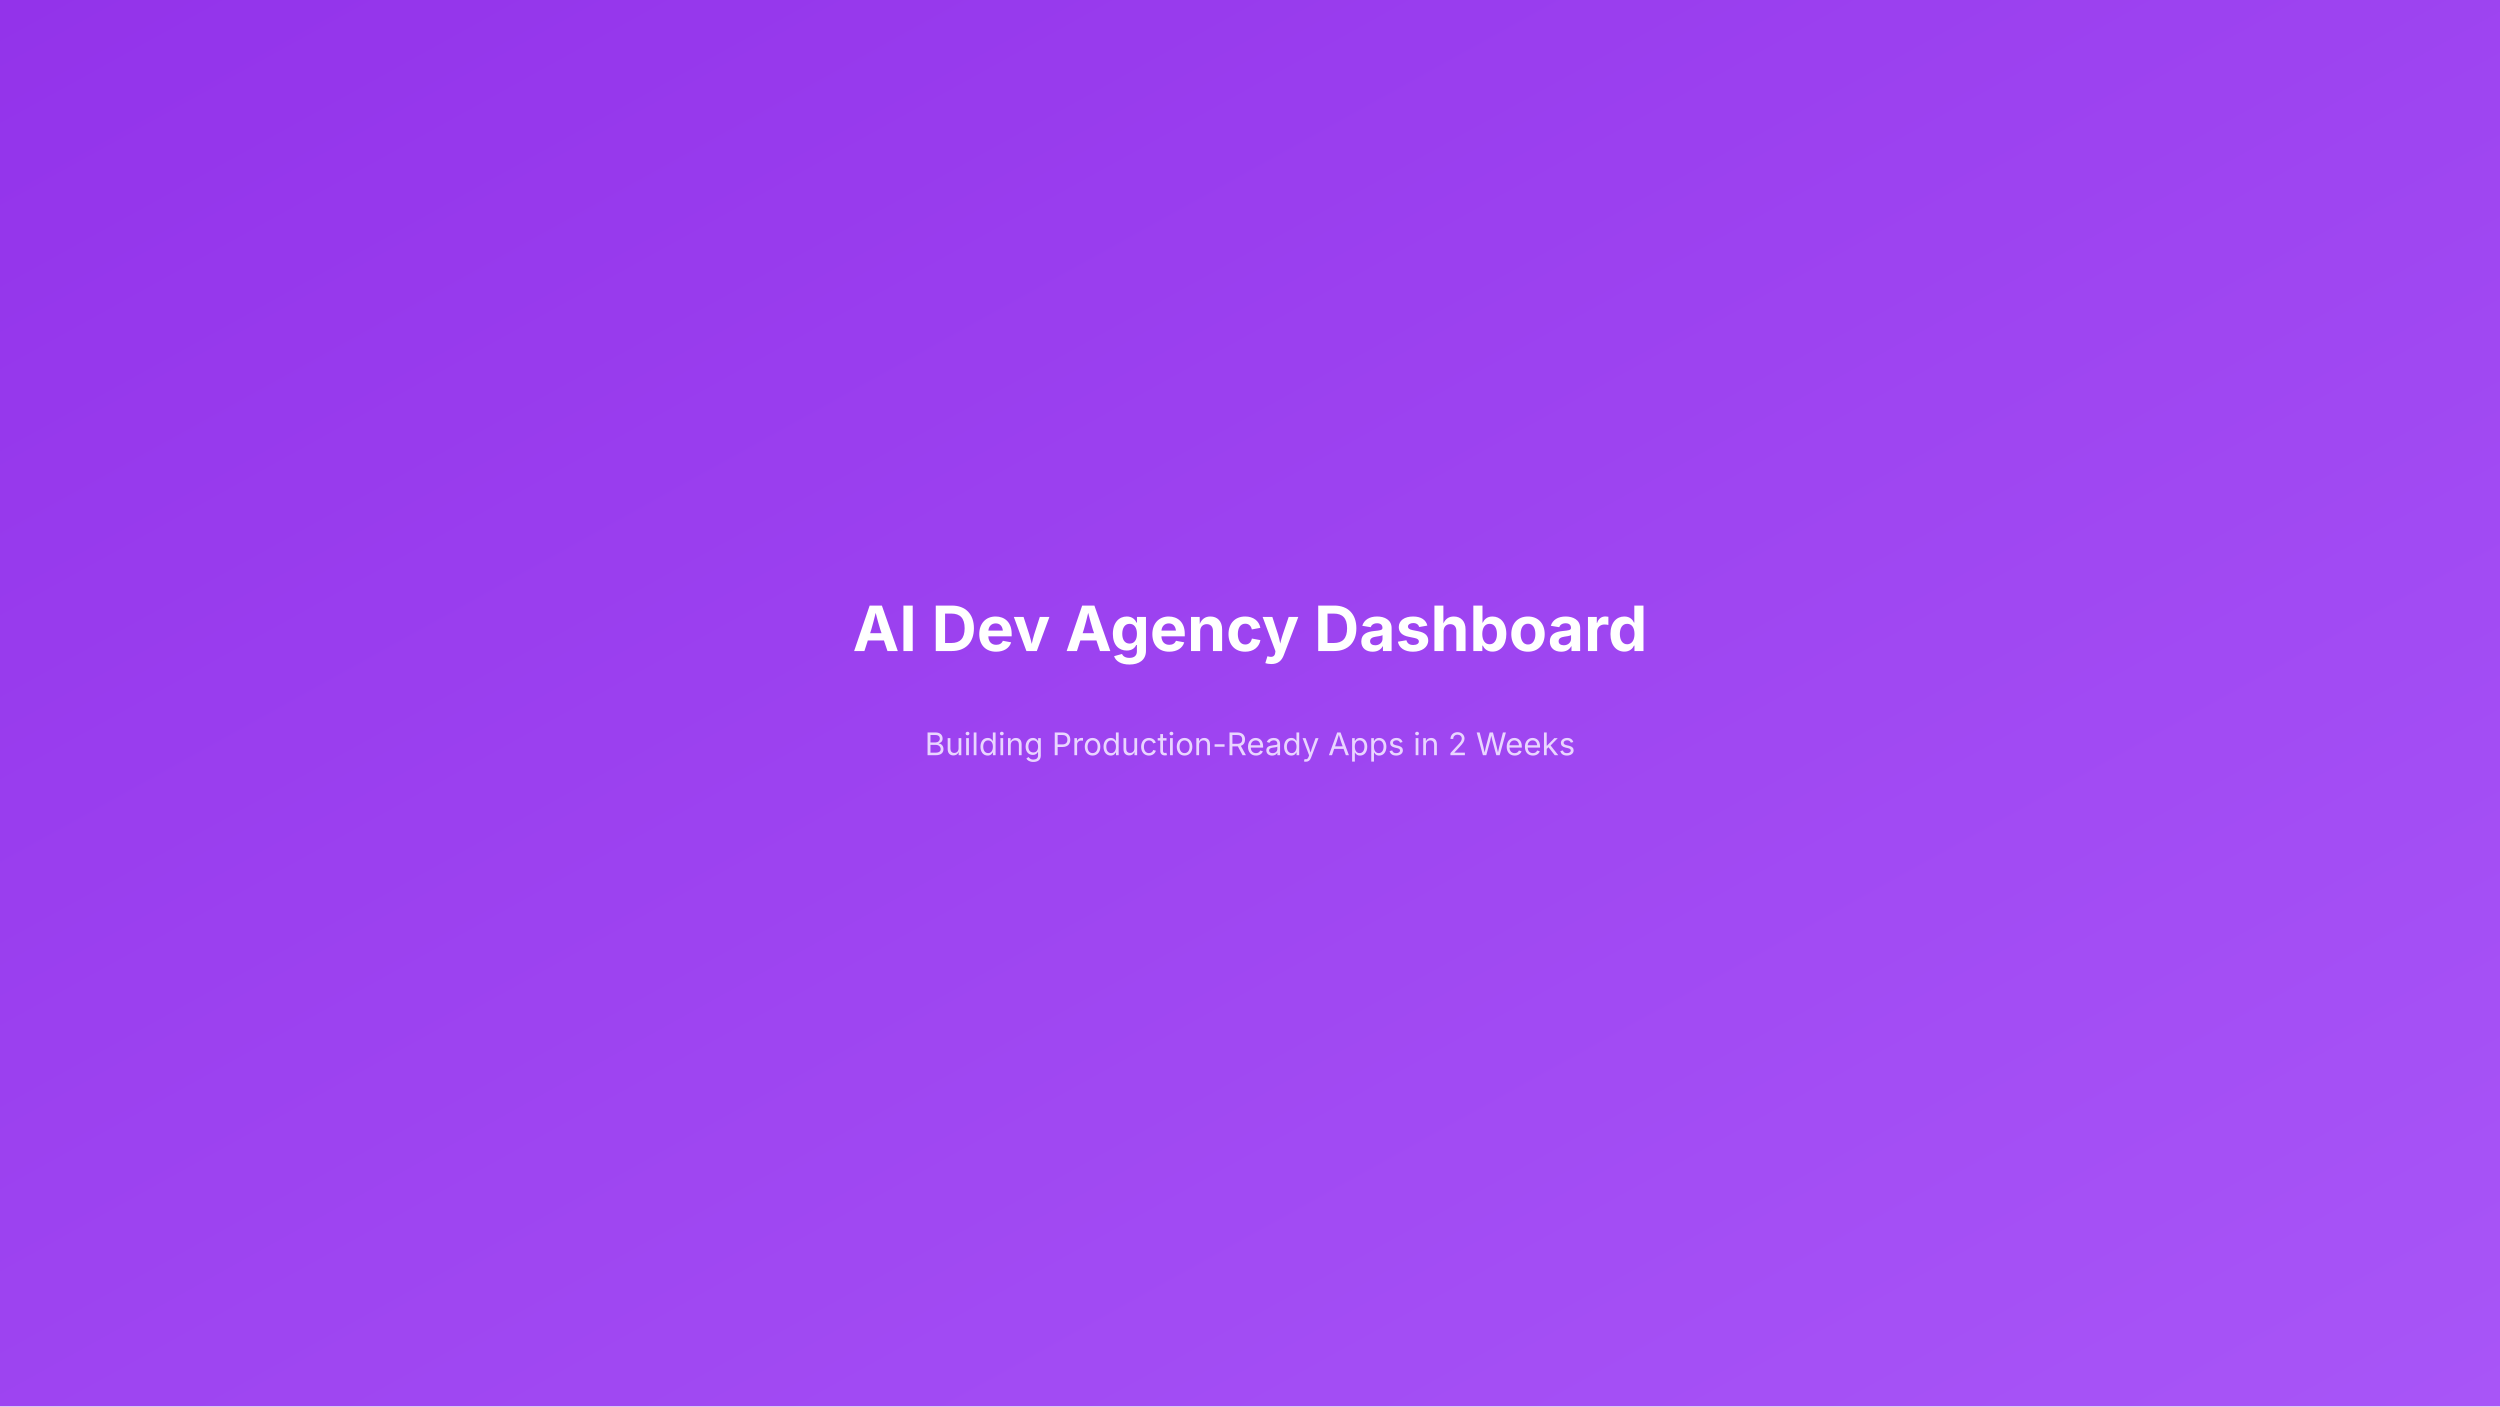
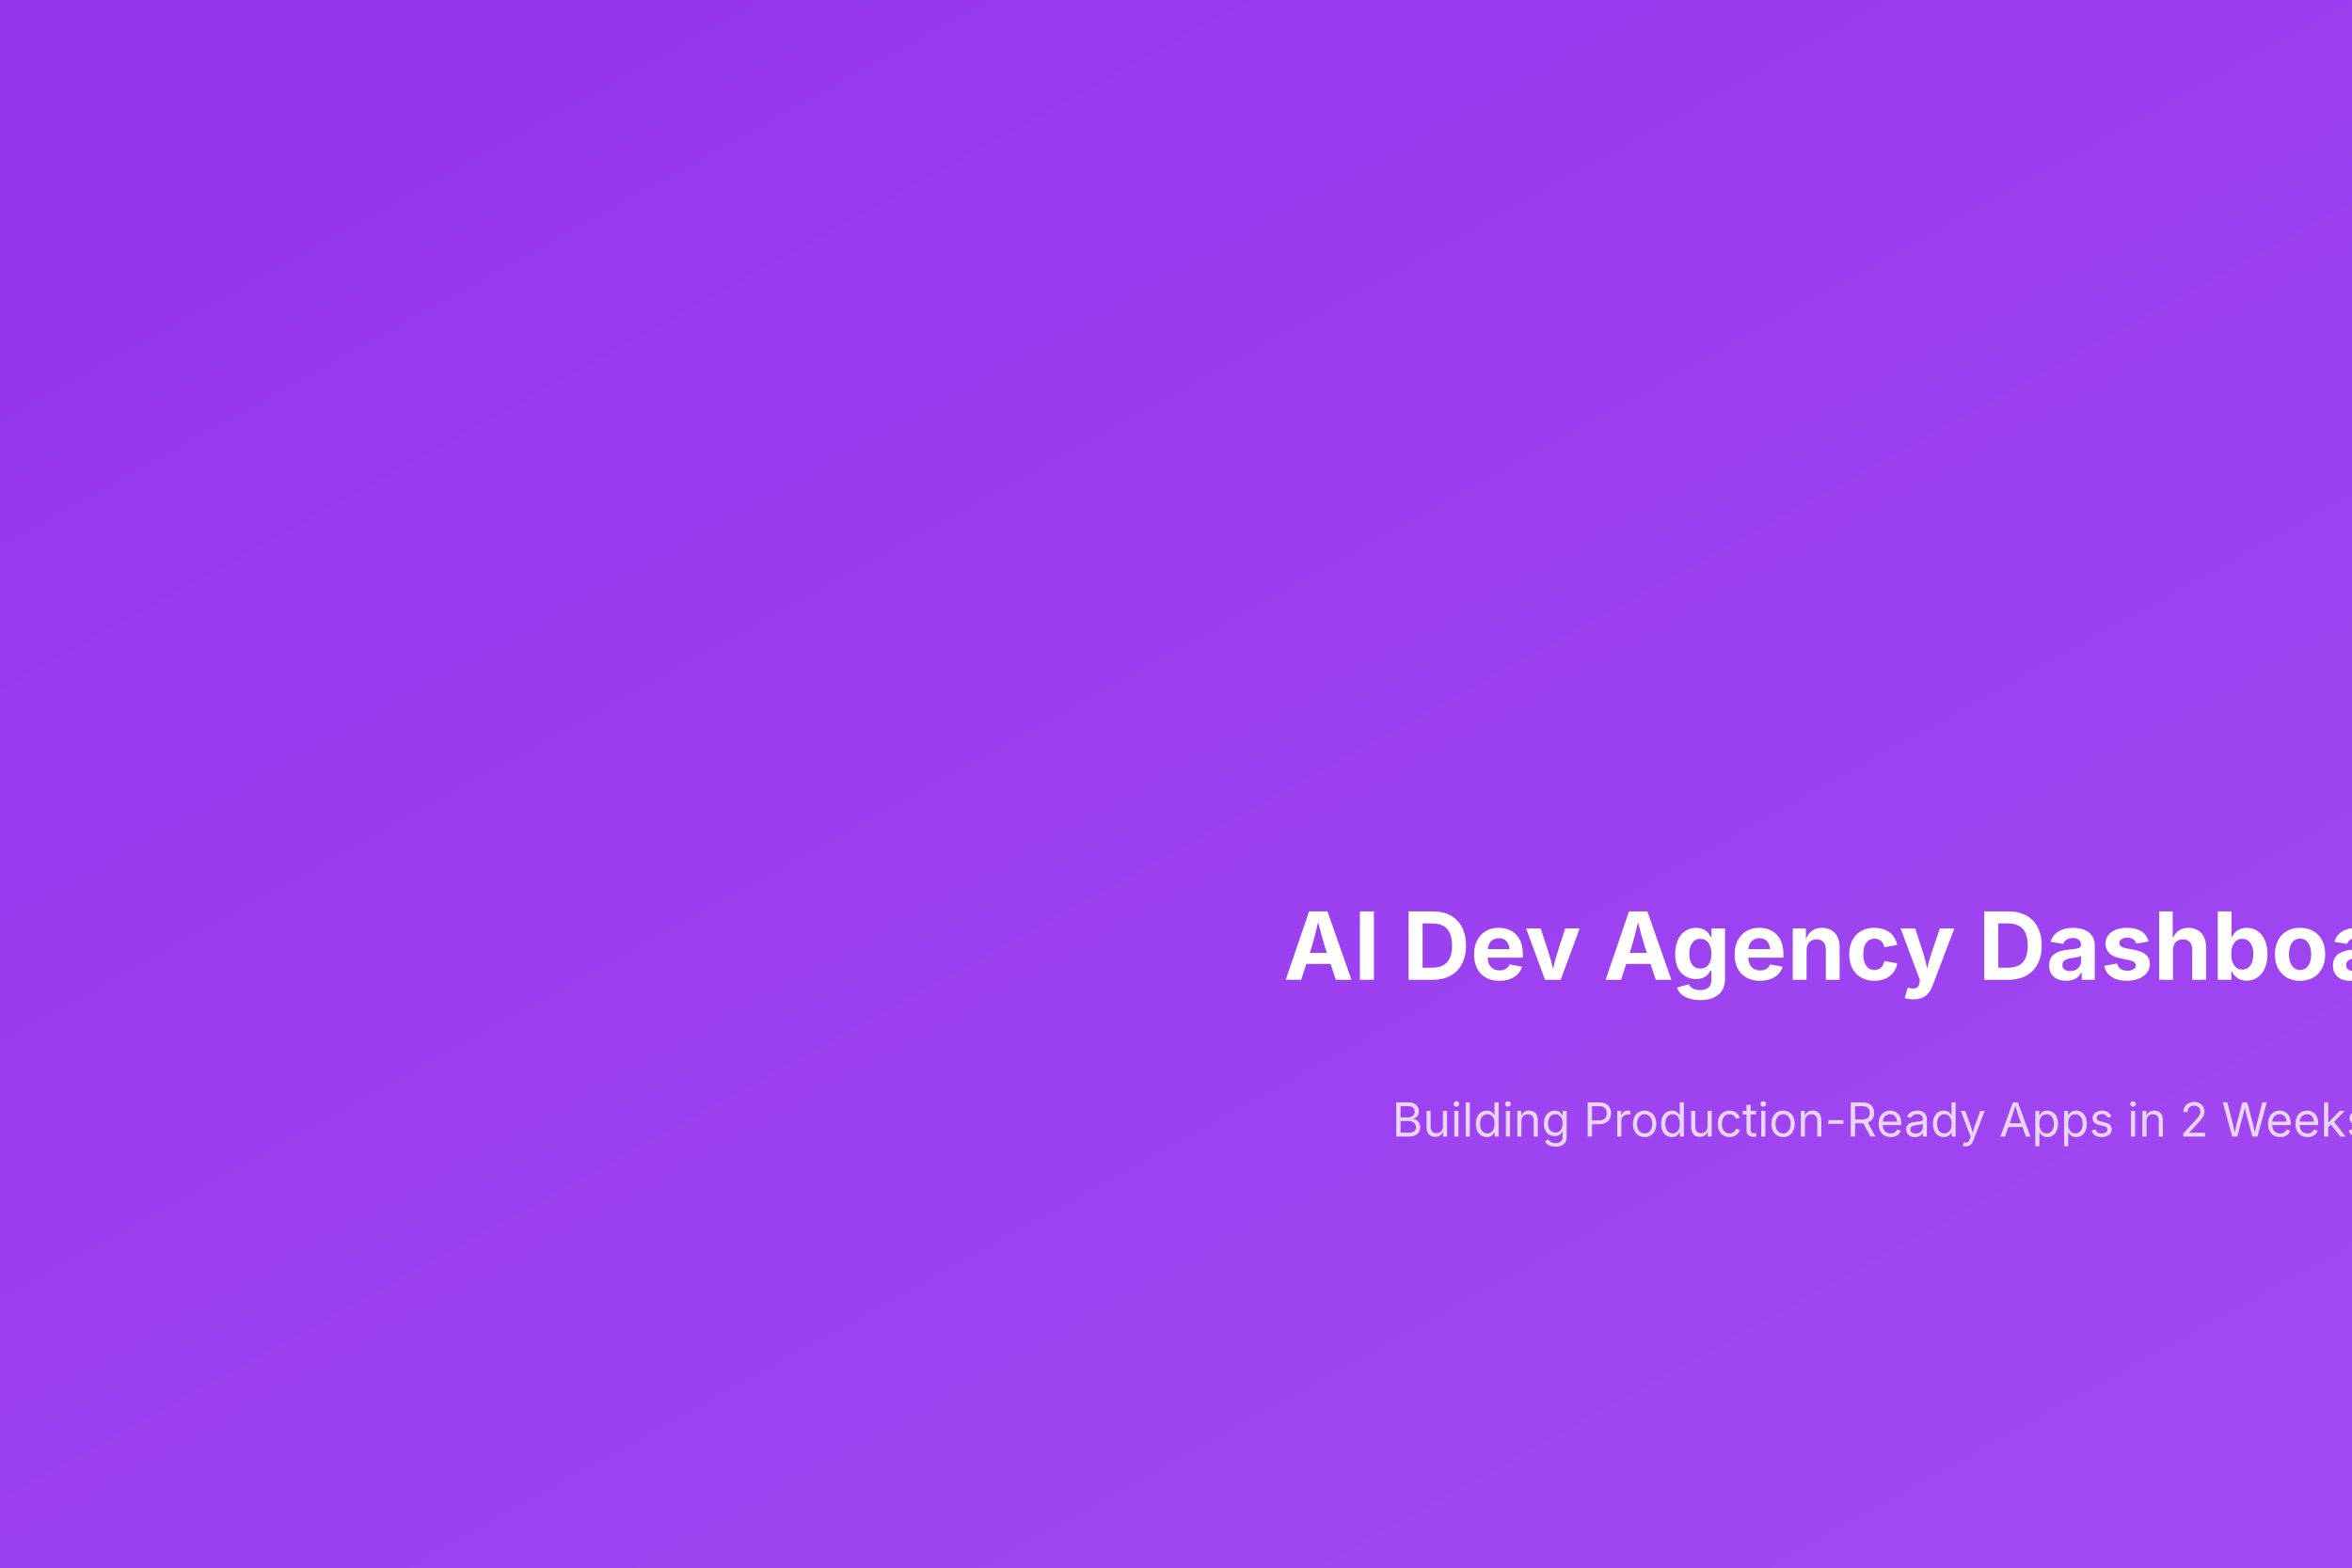
- <svg xmlns="http://www.w3.org/2000/svg" width="1920" height="1080" viewBox="0 0 1920 1080" fill="none">
+ <svg xmlns="http://www.w3.org/2000/svg" width="1200" height="800" viewBox="0 0 1200 800" fill="none" role="img" aria-label="Agency Dashboard">
  <rect width="1920" height="1080" fill="url(#gradient)" />
  <text x="960" y="500" text-anchor="middle" fill="white" font-size="48" font-weight="bold" font-family="system-ui, -apple-system, sans-serif">
    AI Dev Agency Dashboard
  </text>
  <text x="960" y="580" text-anchor="middle" fill="#E9D5FF" font-size="24" font-family="system-ui, -apple-system, sans-serif">
    Building Production-Ready Apps in 2 Weeks
  </text>
  <defs>
    <linearGradient id="gradient" x1="0%" y1="0%" x2="100%" y2="100%">
      <stop offset="0%" style="stop-color:#9333EA;stop-opacity:1" />
      <stop offset="100%" style="stop-color:#A855F7;stop-opacity:1" />
    </linearGradient>
  </defs>
</svg>
